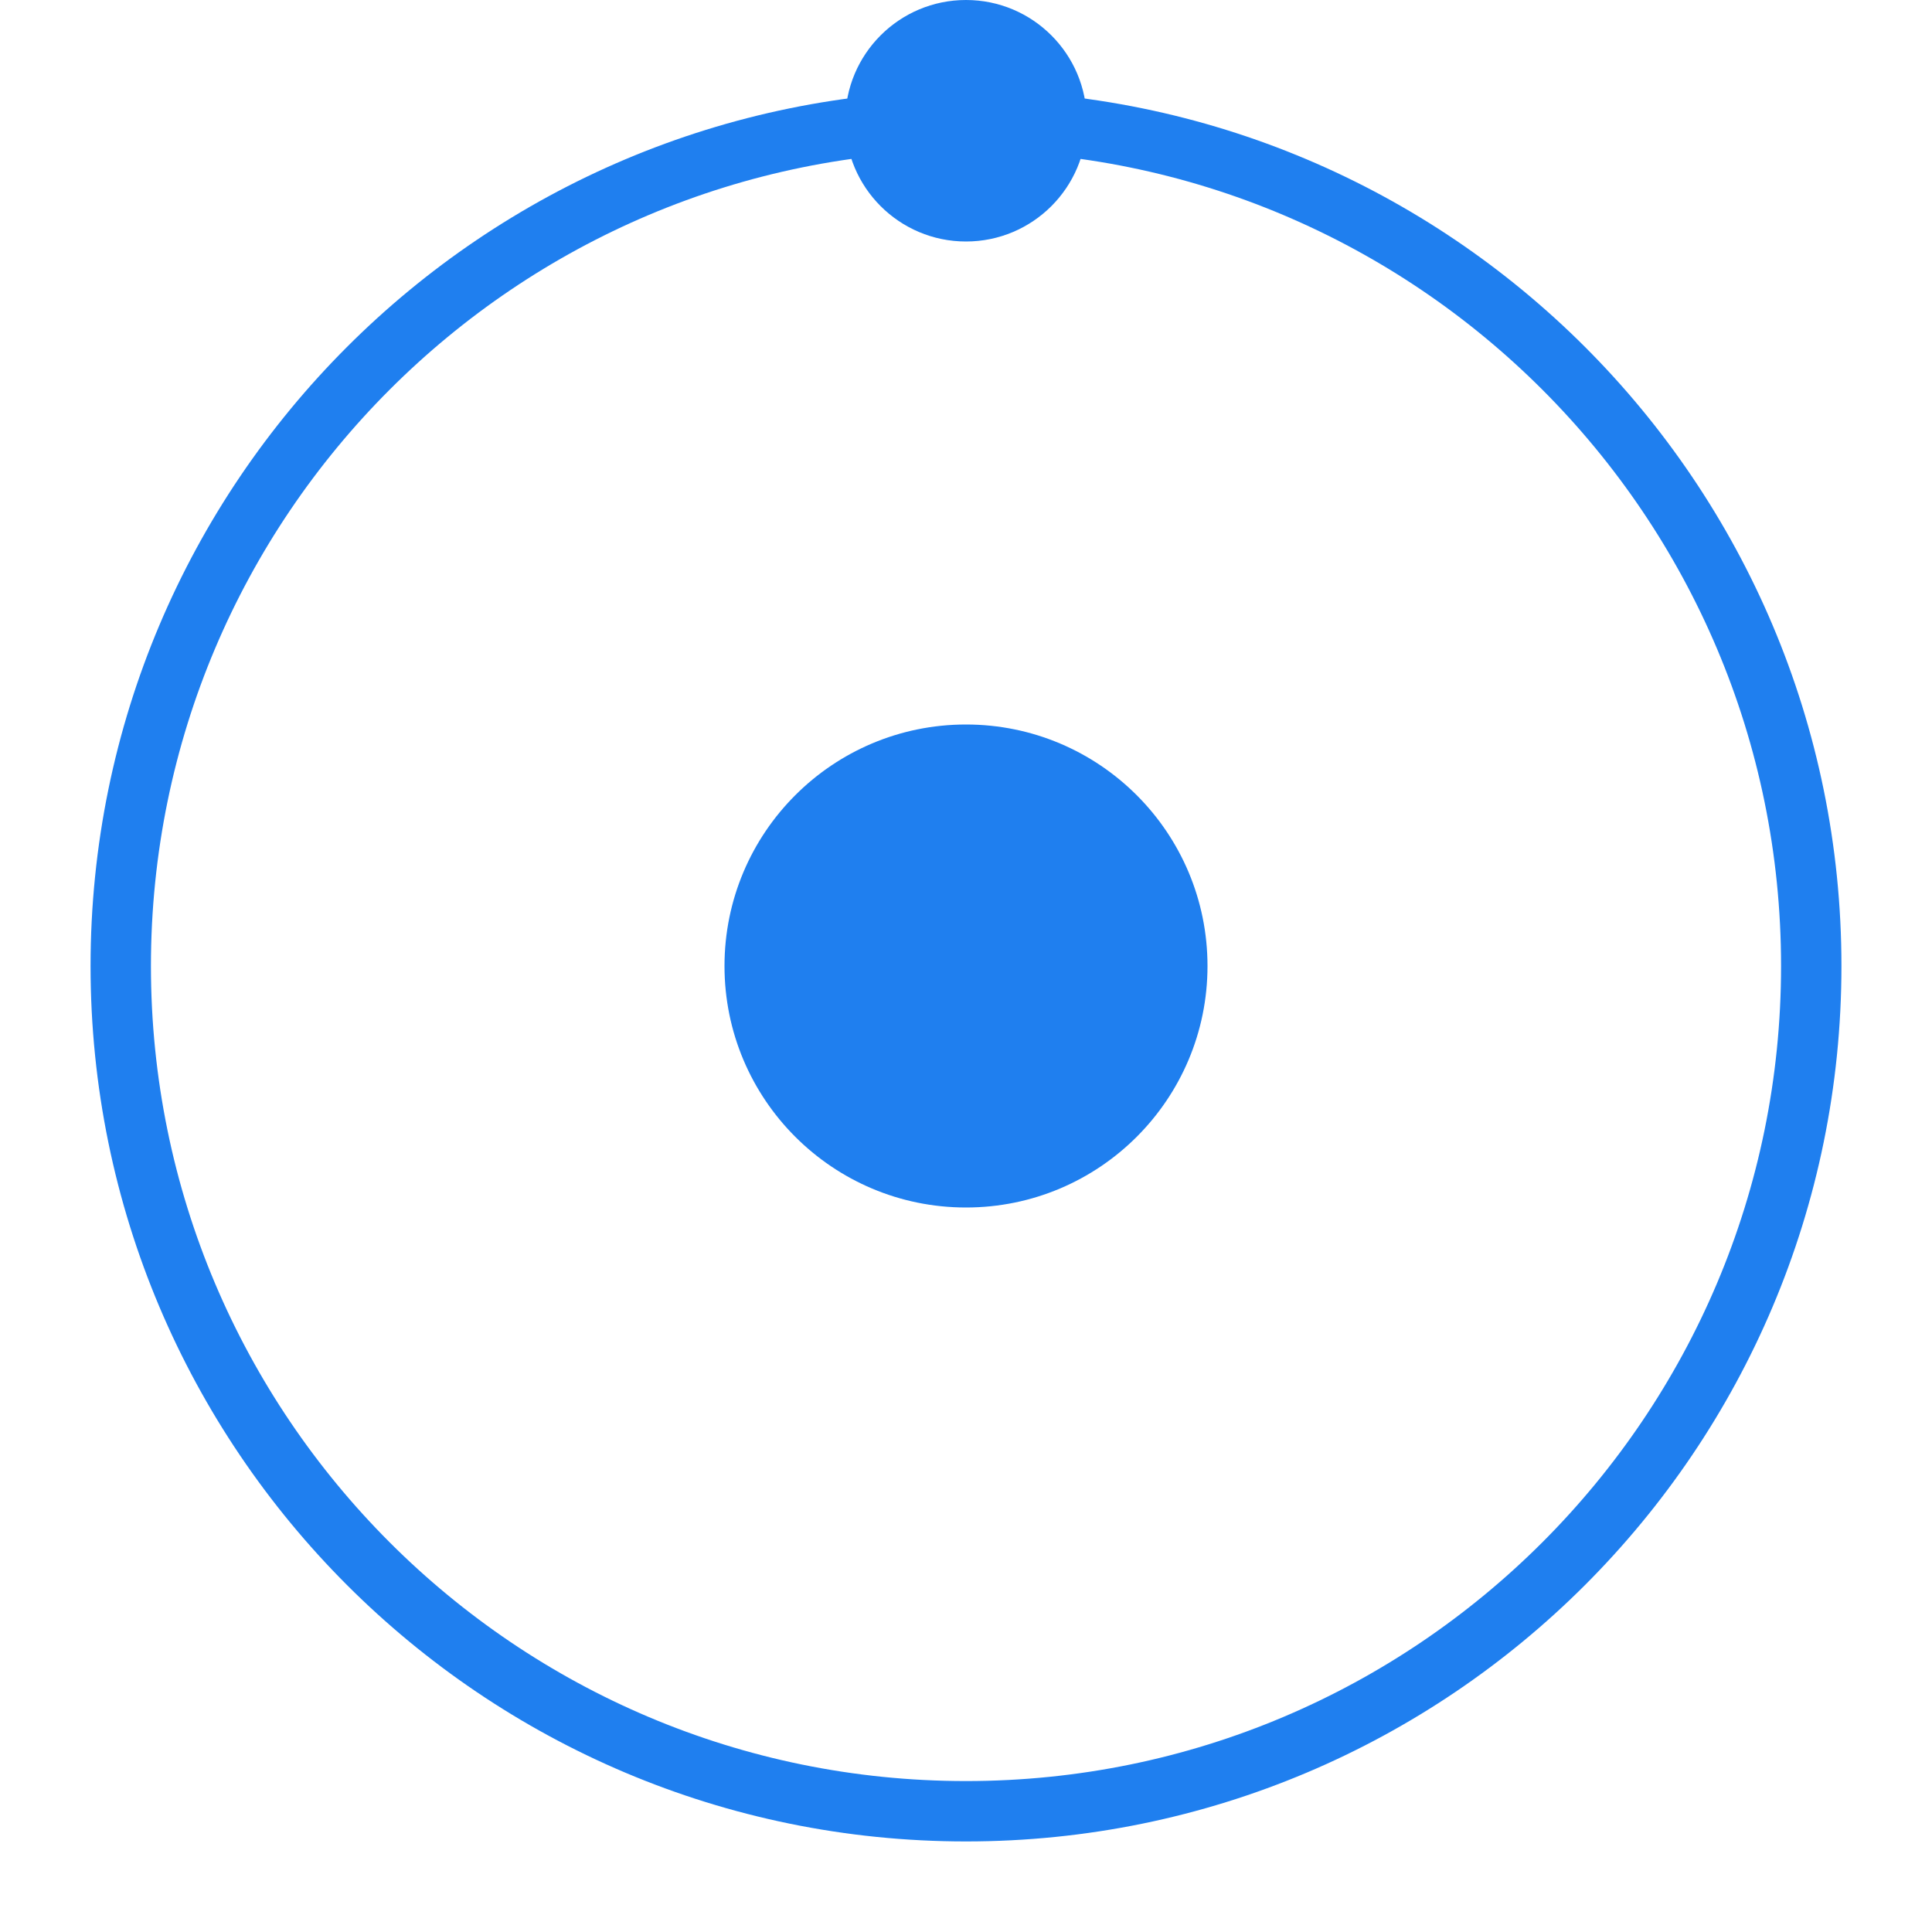
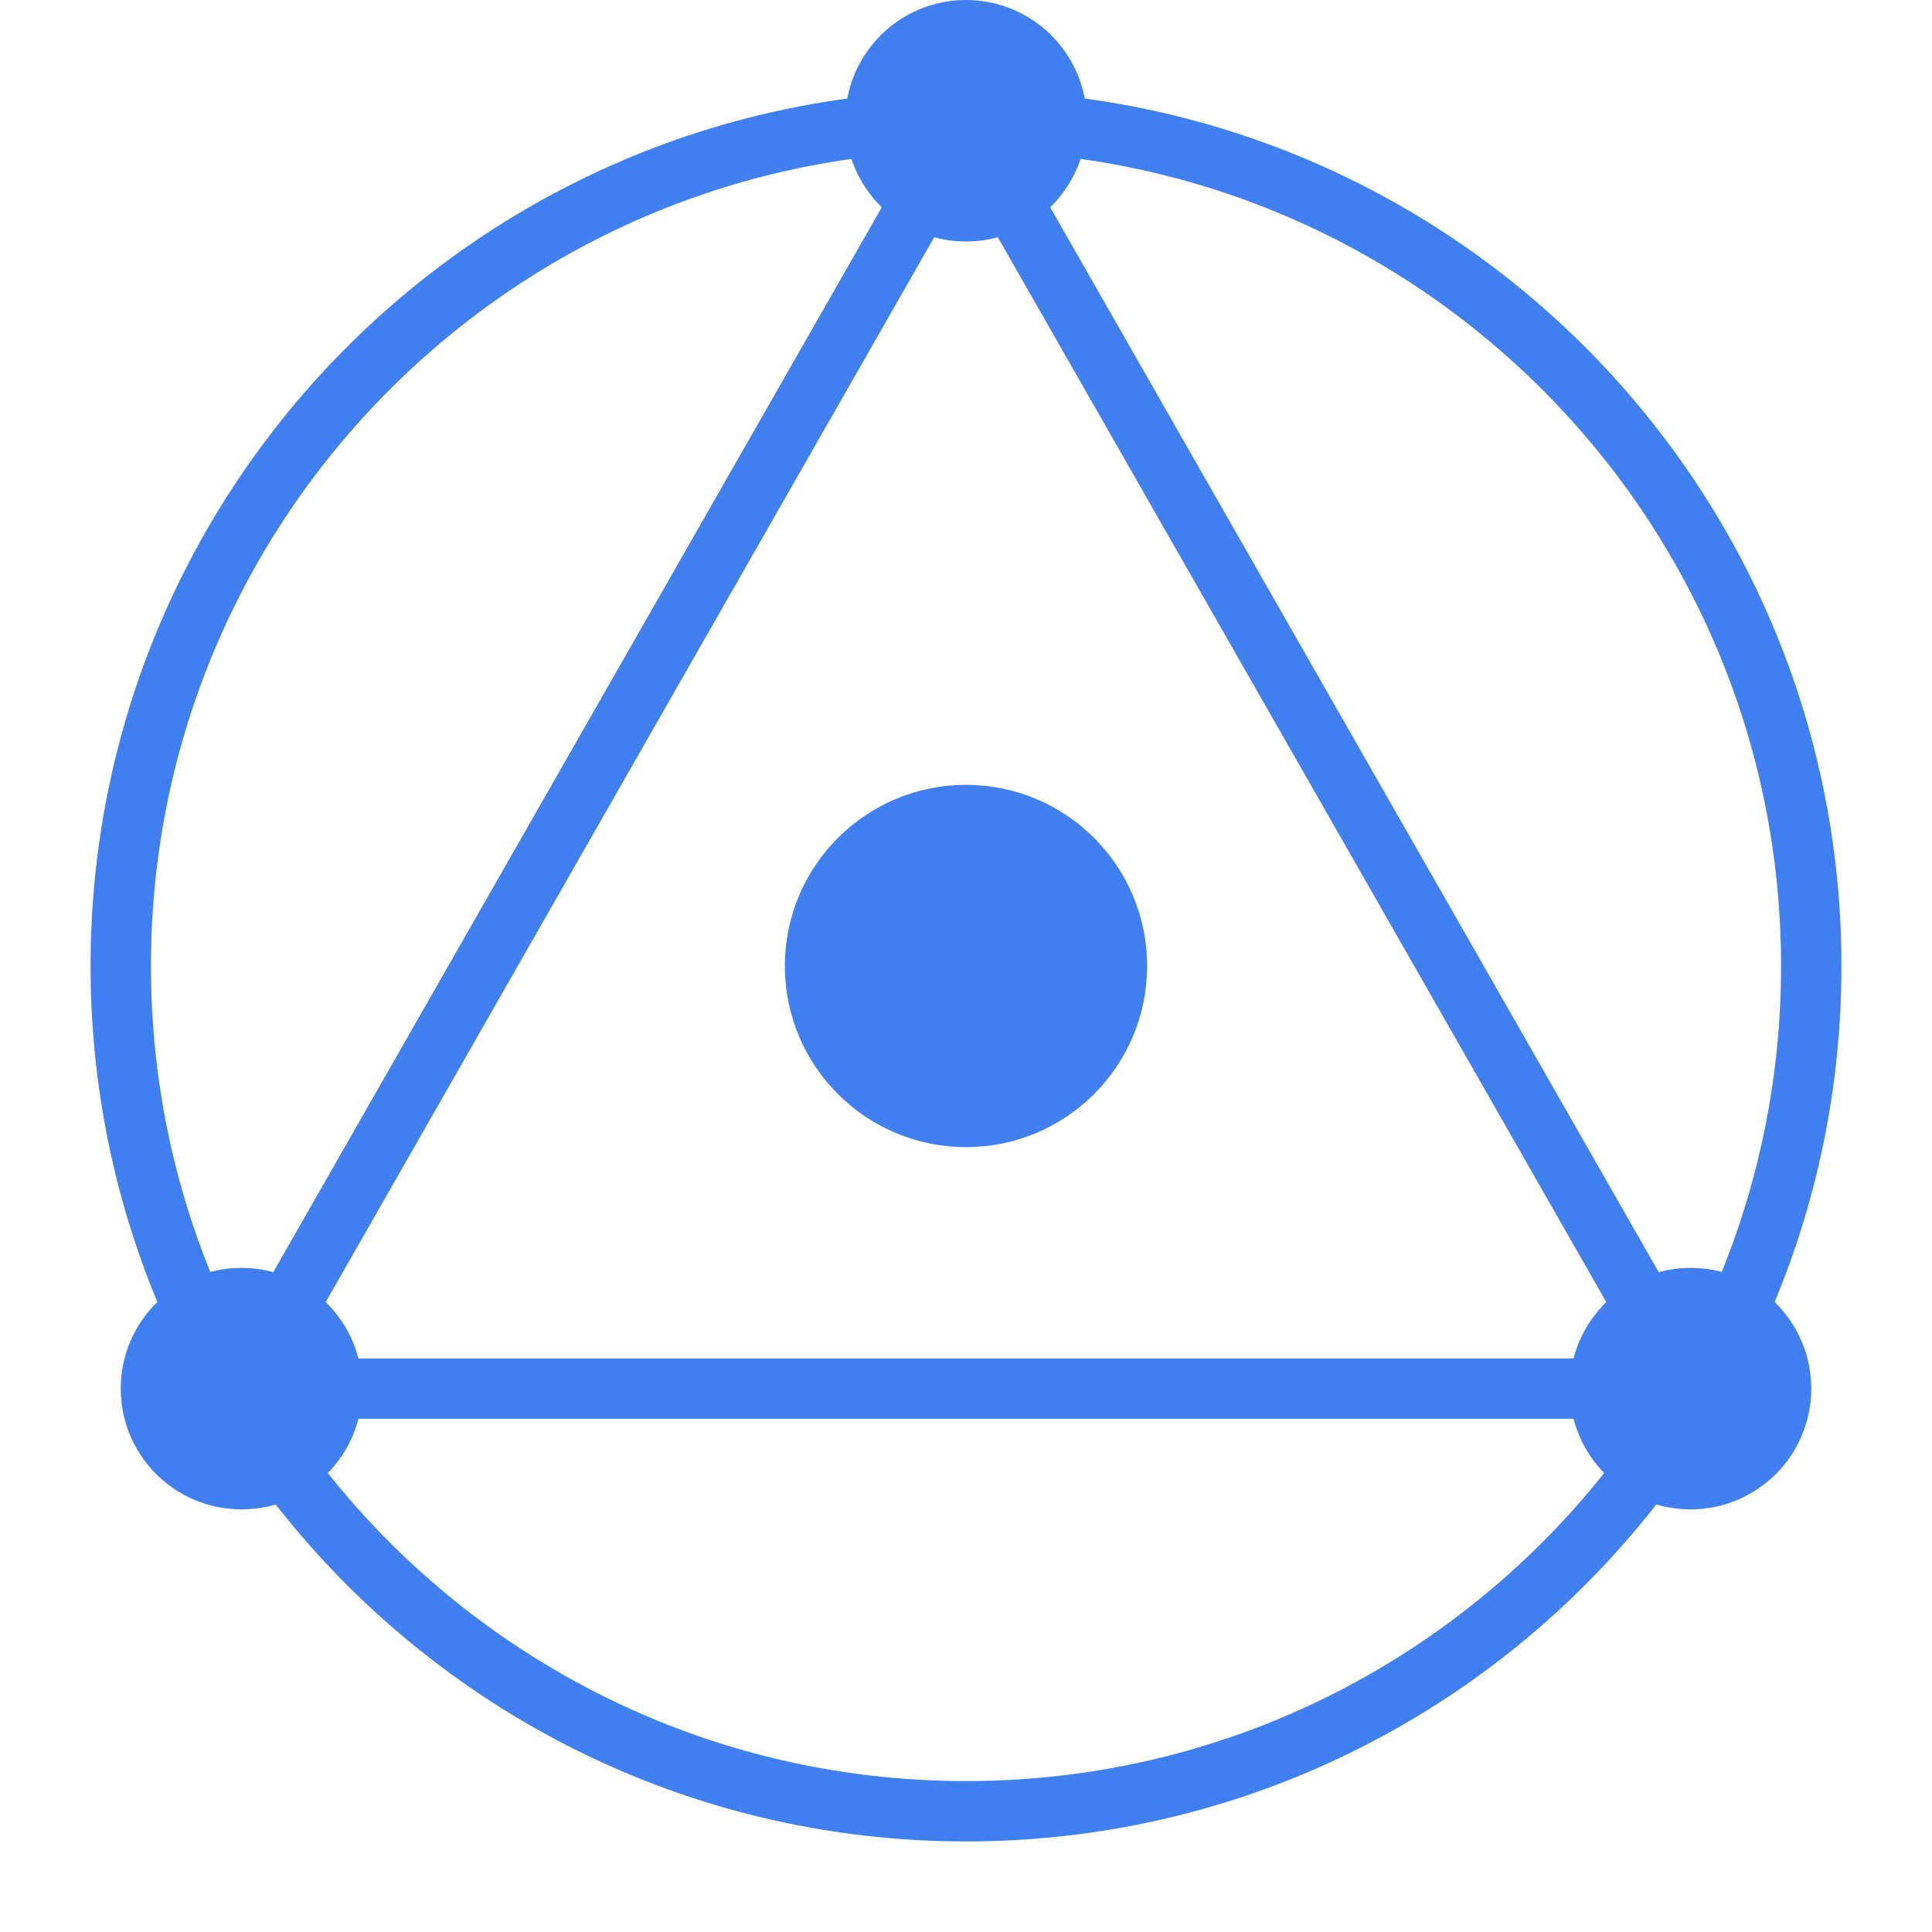
<svg xmlns="http://www.w3.org/2000/svg" viewBox="0 0 32 32">
-   <circle r="14" cx="16" cy="16" fill="none" stroke="#1f7fef" stroke-width="1" />
-   <circle r="4" cx="16" cy="16" fill="#1f7fef" />
-   <circle r="2" cx="16" cy="2" fill="#1f7fef" />
+   <circle r="14" cx="16" cy="16" fill="none" stroke="#3f7fef" stroke-width="1" />
+   <circle r="3" cx="16" cy="16" fill="#3f7fef" />
+   <circle r="2" cx="16" cy="2" fill="#3f7fef" />
+   <circle r="2" cx="4" cy="23" fill="#3f7fef" />
+   <circle r="2" cx="28" cy="23" fill="#3f7fef" />
+   <line x1="16" y1="2" x2="4" y2="23" stroke="#3f7fef" stroke-width="1" />
+   <line x1="4" y1="23" x2="28" y2="23" stroke="#3f7fef" stroke-width="1" />
+   <line x1="28" y1="23" x2="16" y2="2" stroke="#3f7fef" stroke-width="1" />
</svg>
